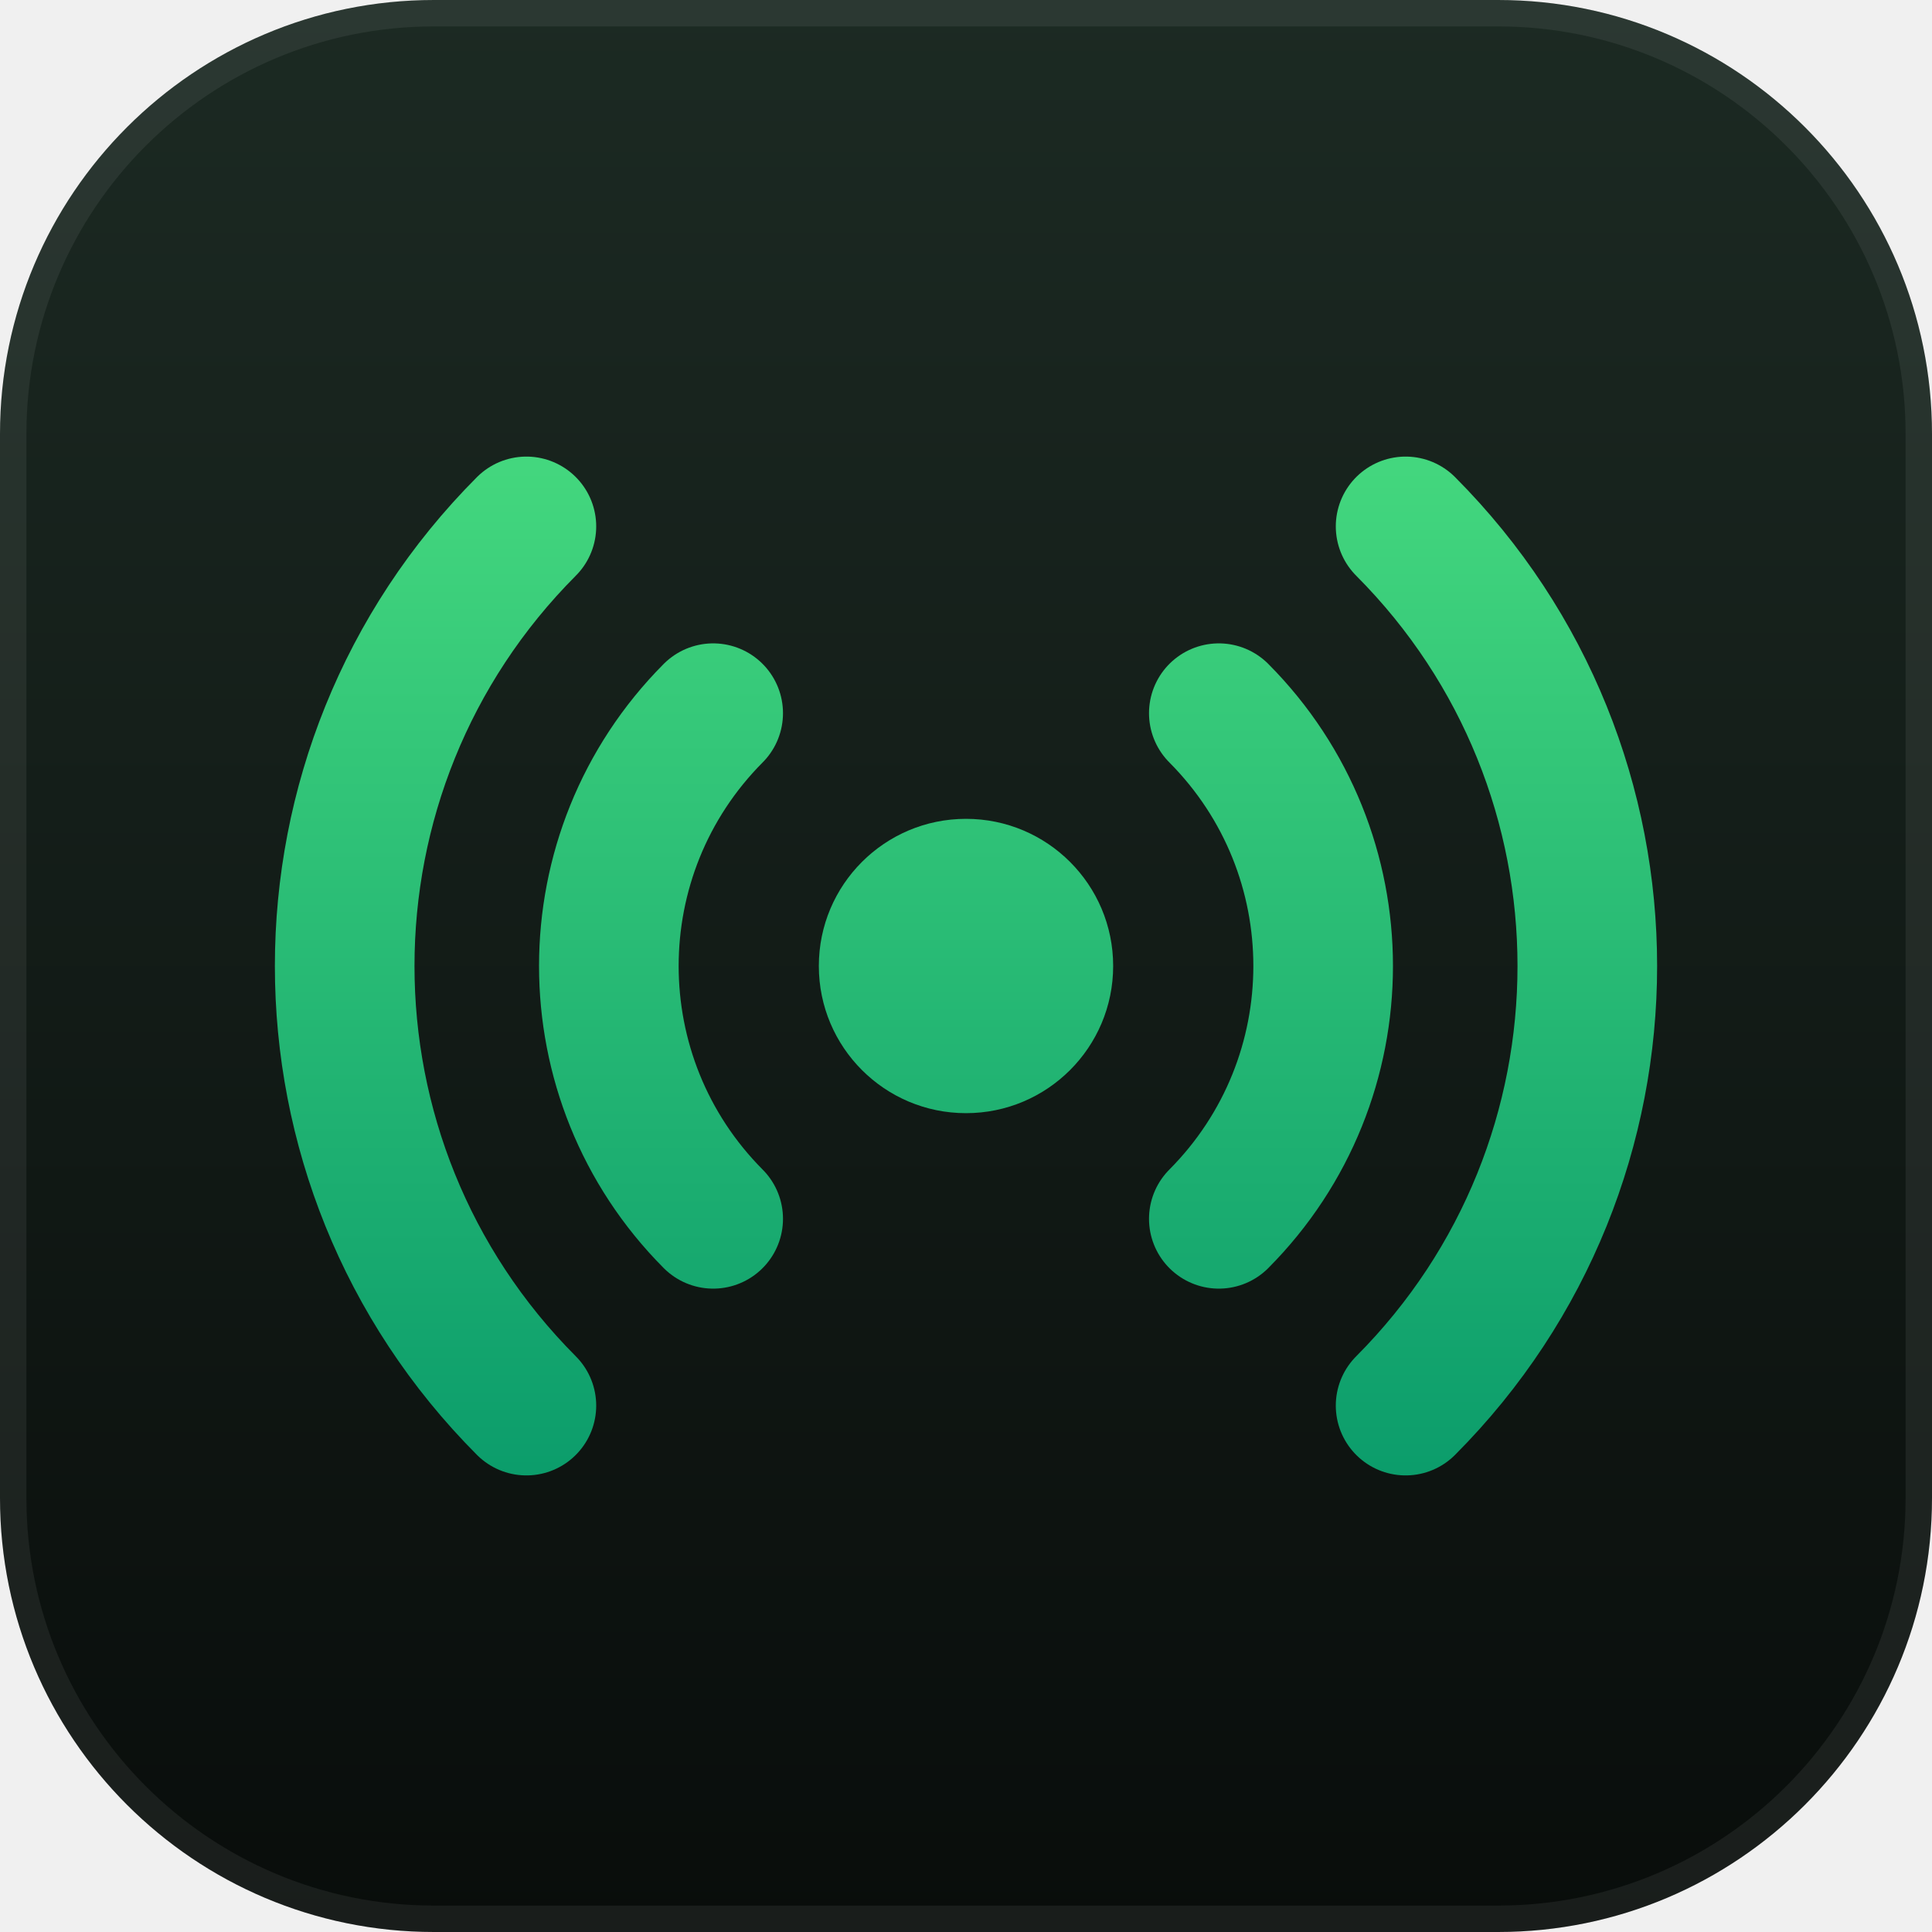
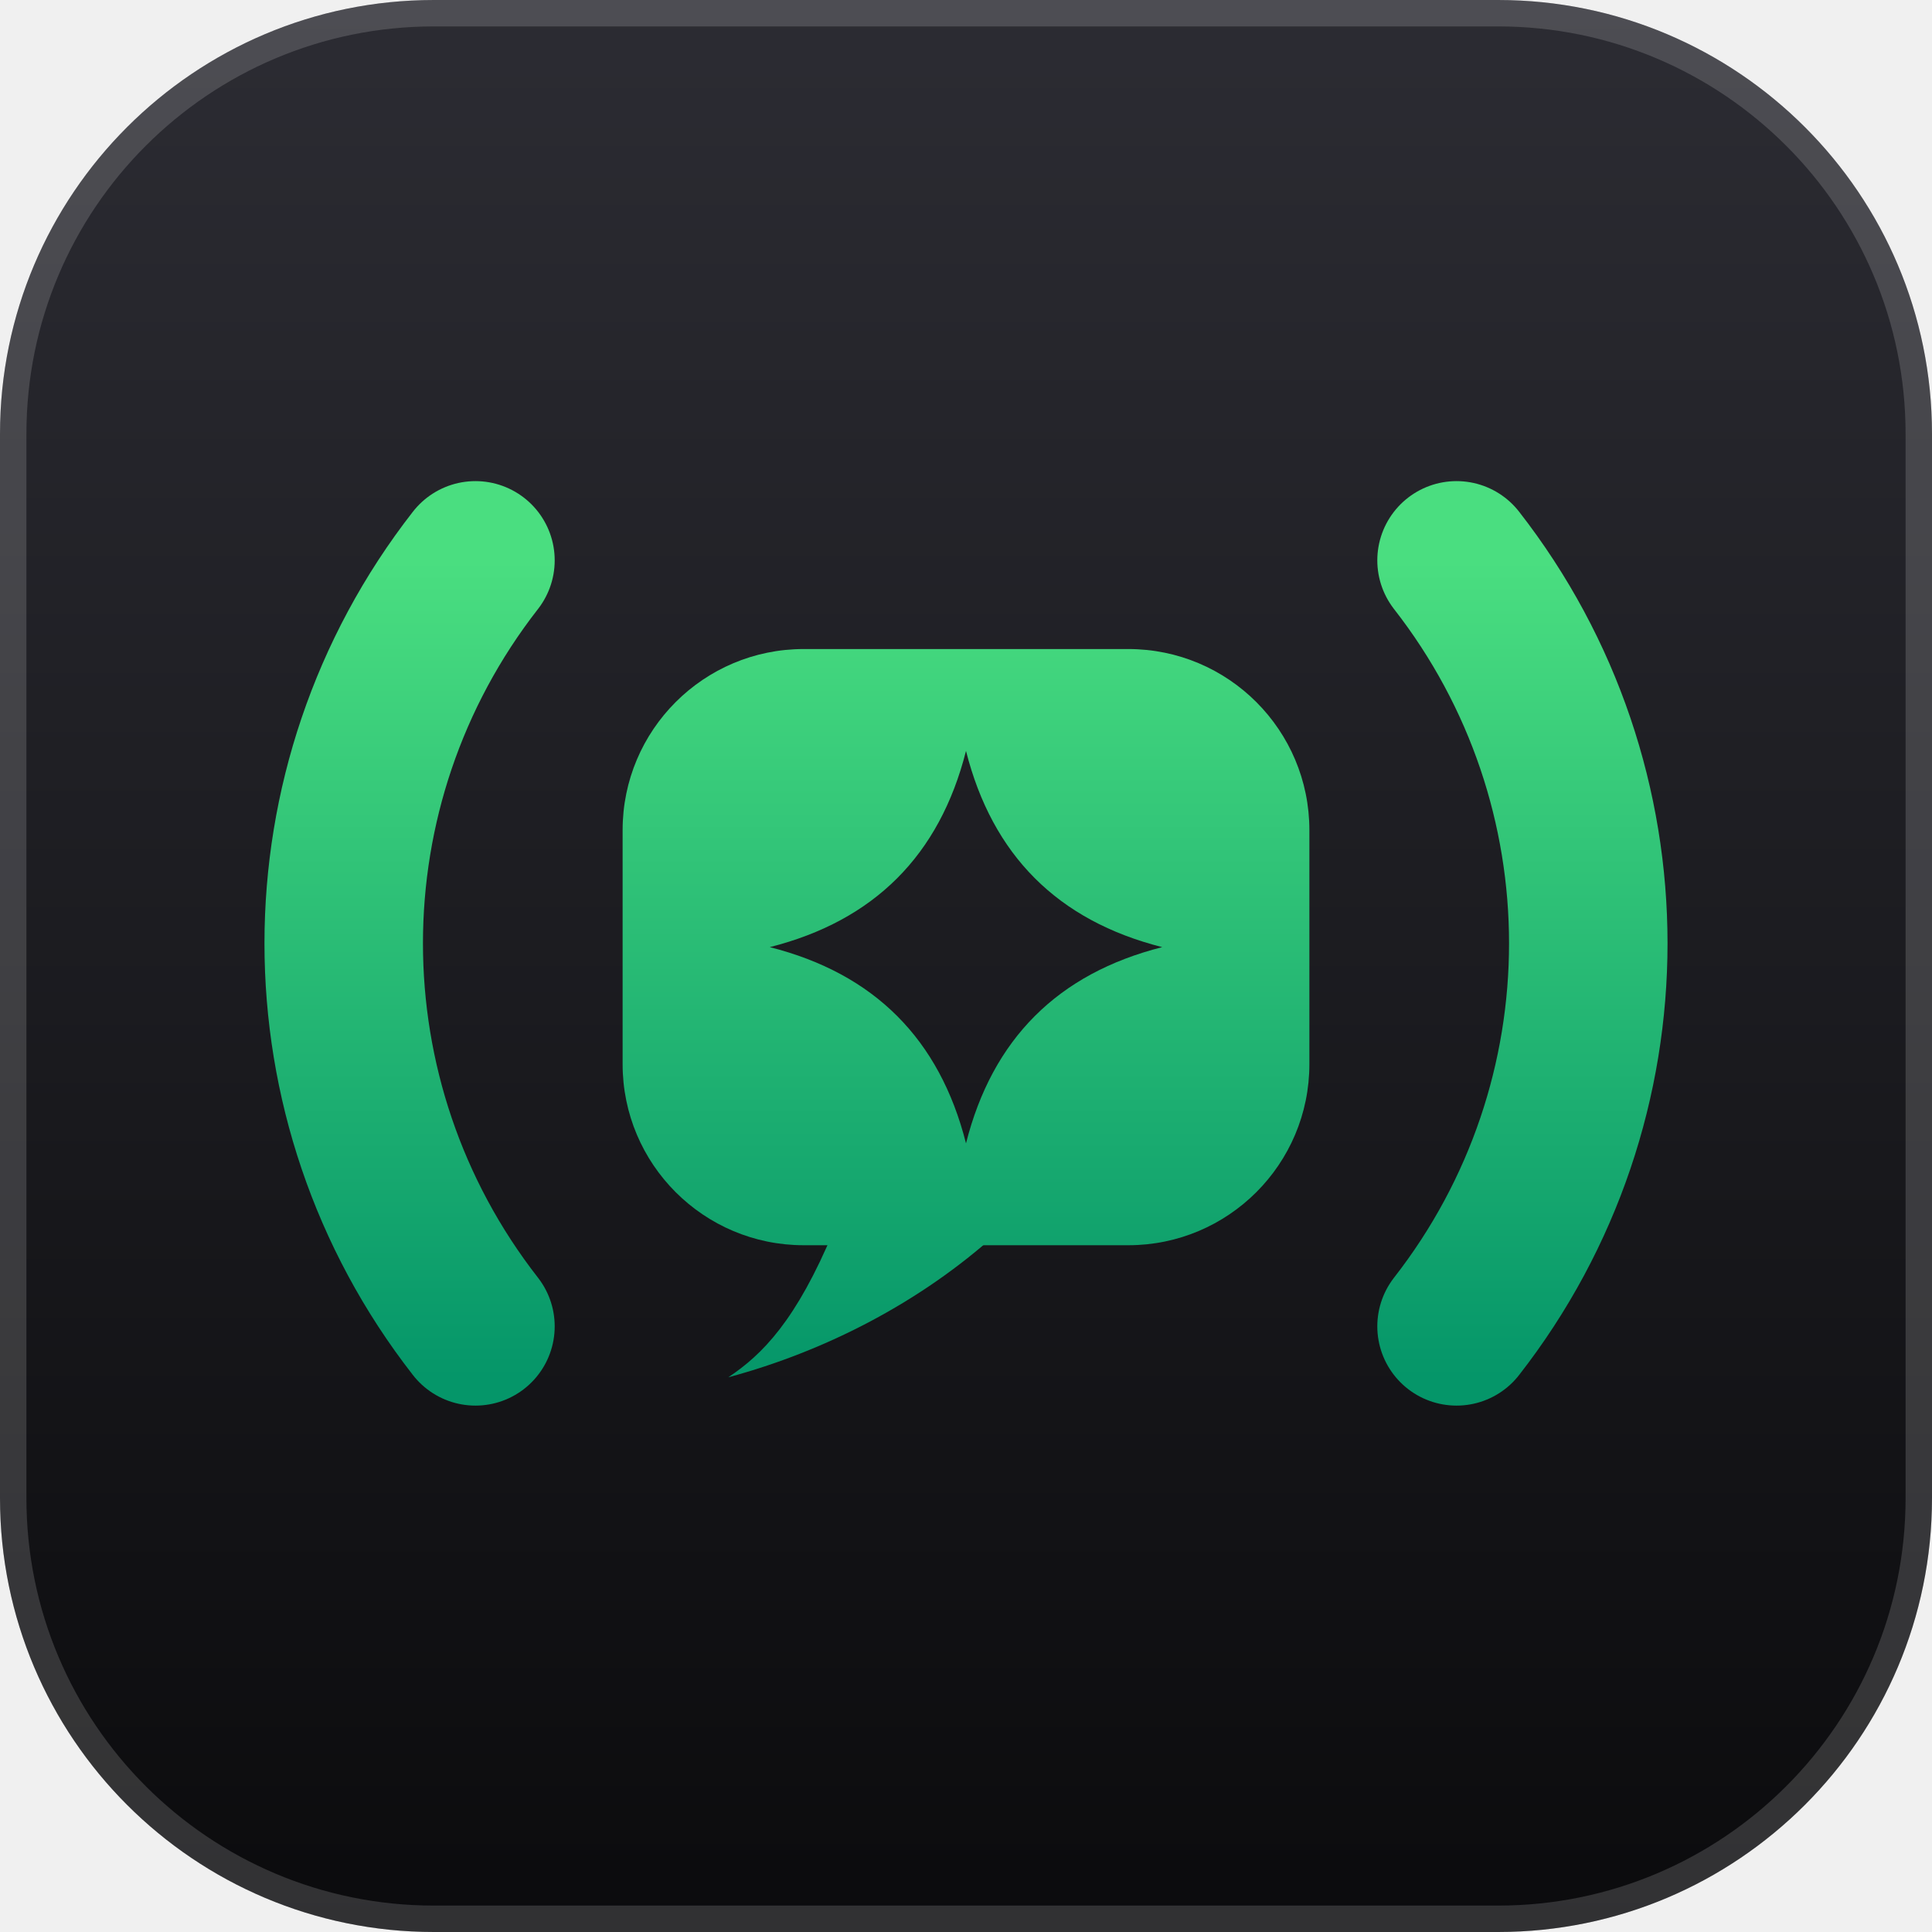
<svg xmlns="http://www.w3.org/2000/svg" width="1024" height="1024" viewBox="0 0 1024 1024" fill="none">
  <defs>
    <linearGradient id="bg" x1="0" y1="0" x2="0" y2="1024" gradientUnits="userSpaceOnUse">
-       <stop offset="0" stop-color="#1c2a23" />
-       <stop offset="1" stop-color="#090d0b" />
+       <stop offset="0" stop-color="#2c2c33" />
+       <stop offset="1" stop-color="#0b0b0d" />
    </linearGradient>
-     <linearGradient id="mark" x1="512" y1="180" x2="512" y2="844" gradientUnits="userSpaceOnUse">
+     <linearGradient id="mark" x1="512" y1="297" x2="512" y2="730" gradientUnits="userSpaceOnUse">
      <stop offset="0" stop-color="#4ade80" />
      <stop offset="1" stop-color="#059669" />
    </linearGradient>
+     <mask id="spark" maskUnits="userSpaceOnUse" x="0" y="0" width="1024" height="1024">
+       <rect width="1024" height="1024" fill="#ffffff" />
+       <path d="M512 398 Q533 481 616 502 Q533 523 512 606 Q491 523 408 502 Q491 481 512 398 Z" fill="#000000" />
+     </mask>
  </defs>
  <rect width="1024" height="1024" rx="230" fill="url(#bg)" />
-   <rect x="7" y="7" width="1010" height="1010" rx="223" fill="none" stroke="#ffffff" stroke-opacity="0.07" stroke-width="14" />
-   <g stroke="url(#mark)" stroke-width="74" stroke-linecap="round" fill="none">
-     <path d="M 646 378 A 190 190 0 0 1 646 646" />
-     <path d="M 378 378 A 190 190 0 0 0 378 646" />
-     <path d="M 745 279 A 330 330 0 0 1 745 745" />
-     <path d="M 279 279 A 330 330 0 0 0 279 745" />
+   <rect x="7" y="7" width="1010" height="1010" rx="223" fill="none" stroke="#ffffff" stroke-opacity="0.16" stroke-width="14" />
+   <g fill="url(#mark)" mask="url(#spark)">
+     <rect x="330" y="344" width="364" height="316" rx="96" />
+     <path d="M442 652 C422 700 404 718 386 730 C438 716 488 690 528 654 Z" />
  </g>
-   <circle cx="512" cy="512" r="78" fill="url(#mark)" />
+   <g stroke="url(#mark)" stroke-width="84" stroke-linecap="round" fill="none">
+     <path d="M 772 297 A 330 330 0 0 1 772 703" />
+     <path d="M 252 297 A 330 330 0 0 0 252 703" />
+   </g>
</svg>
